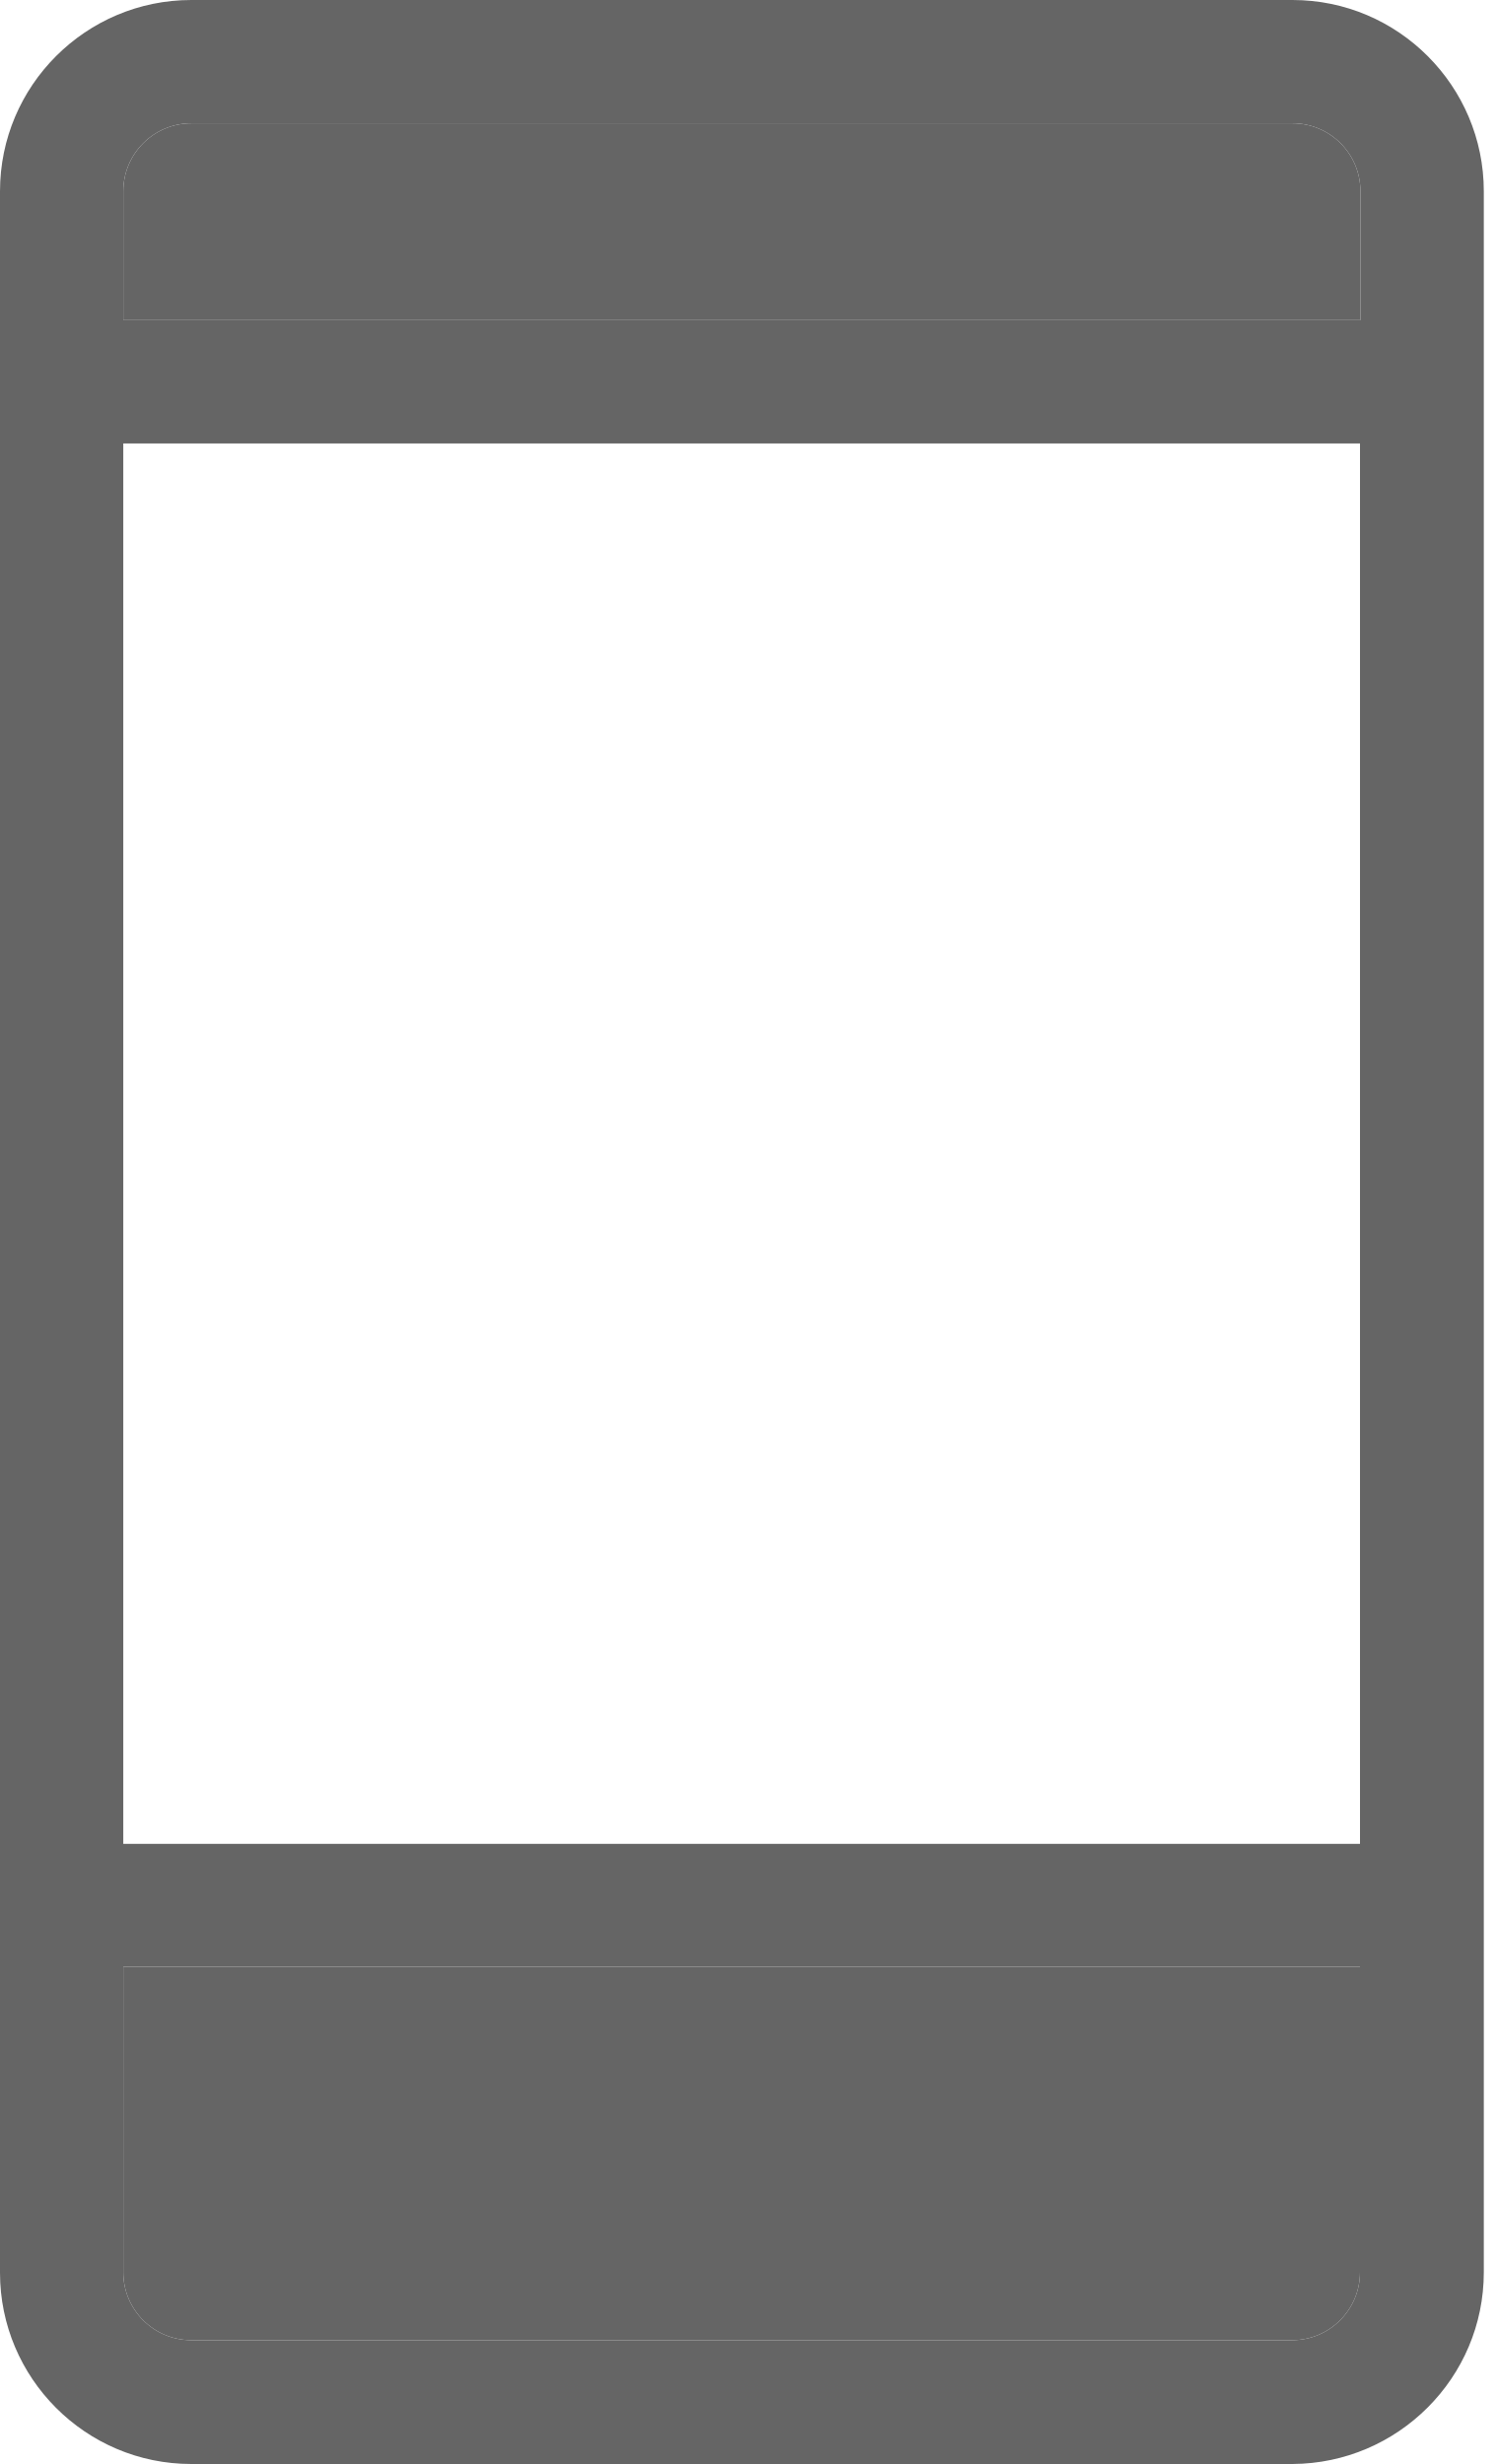
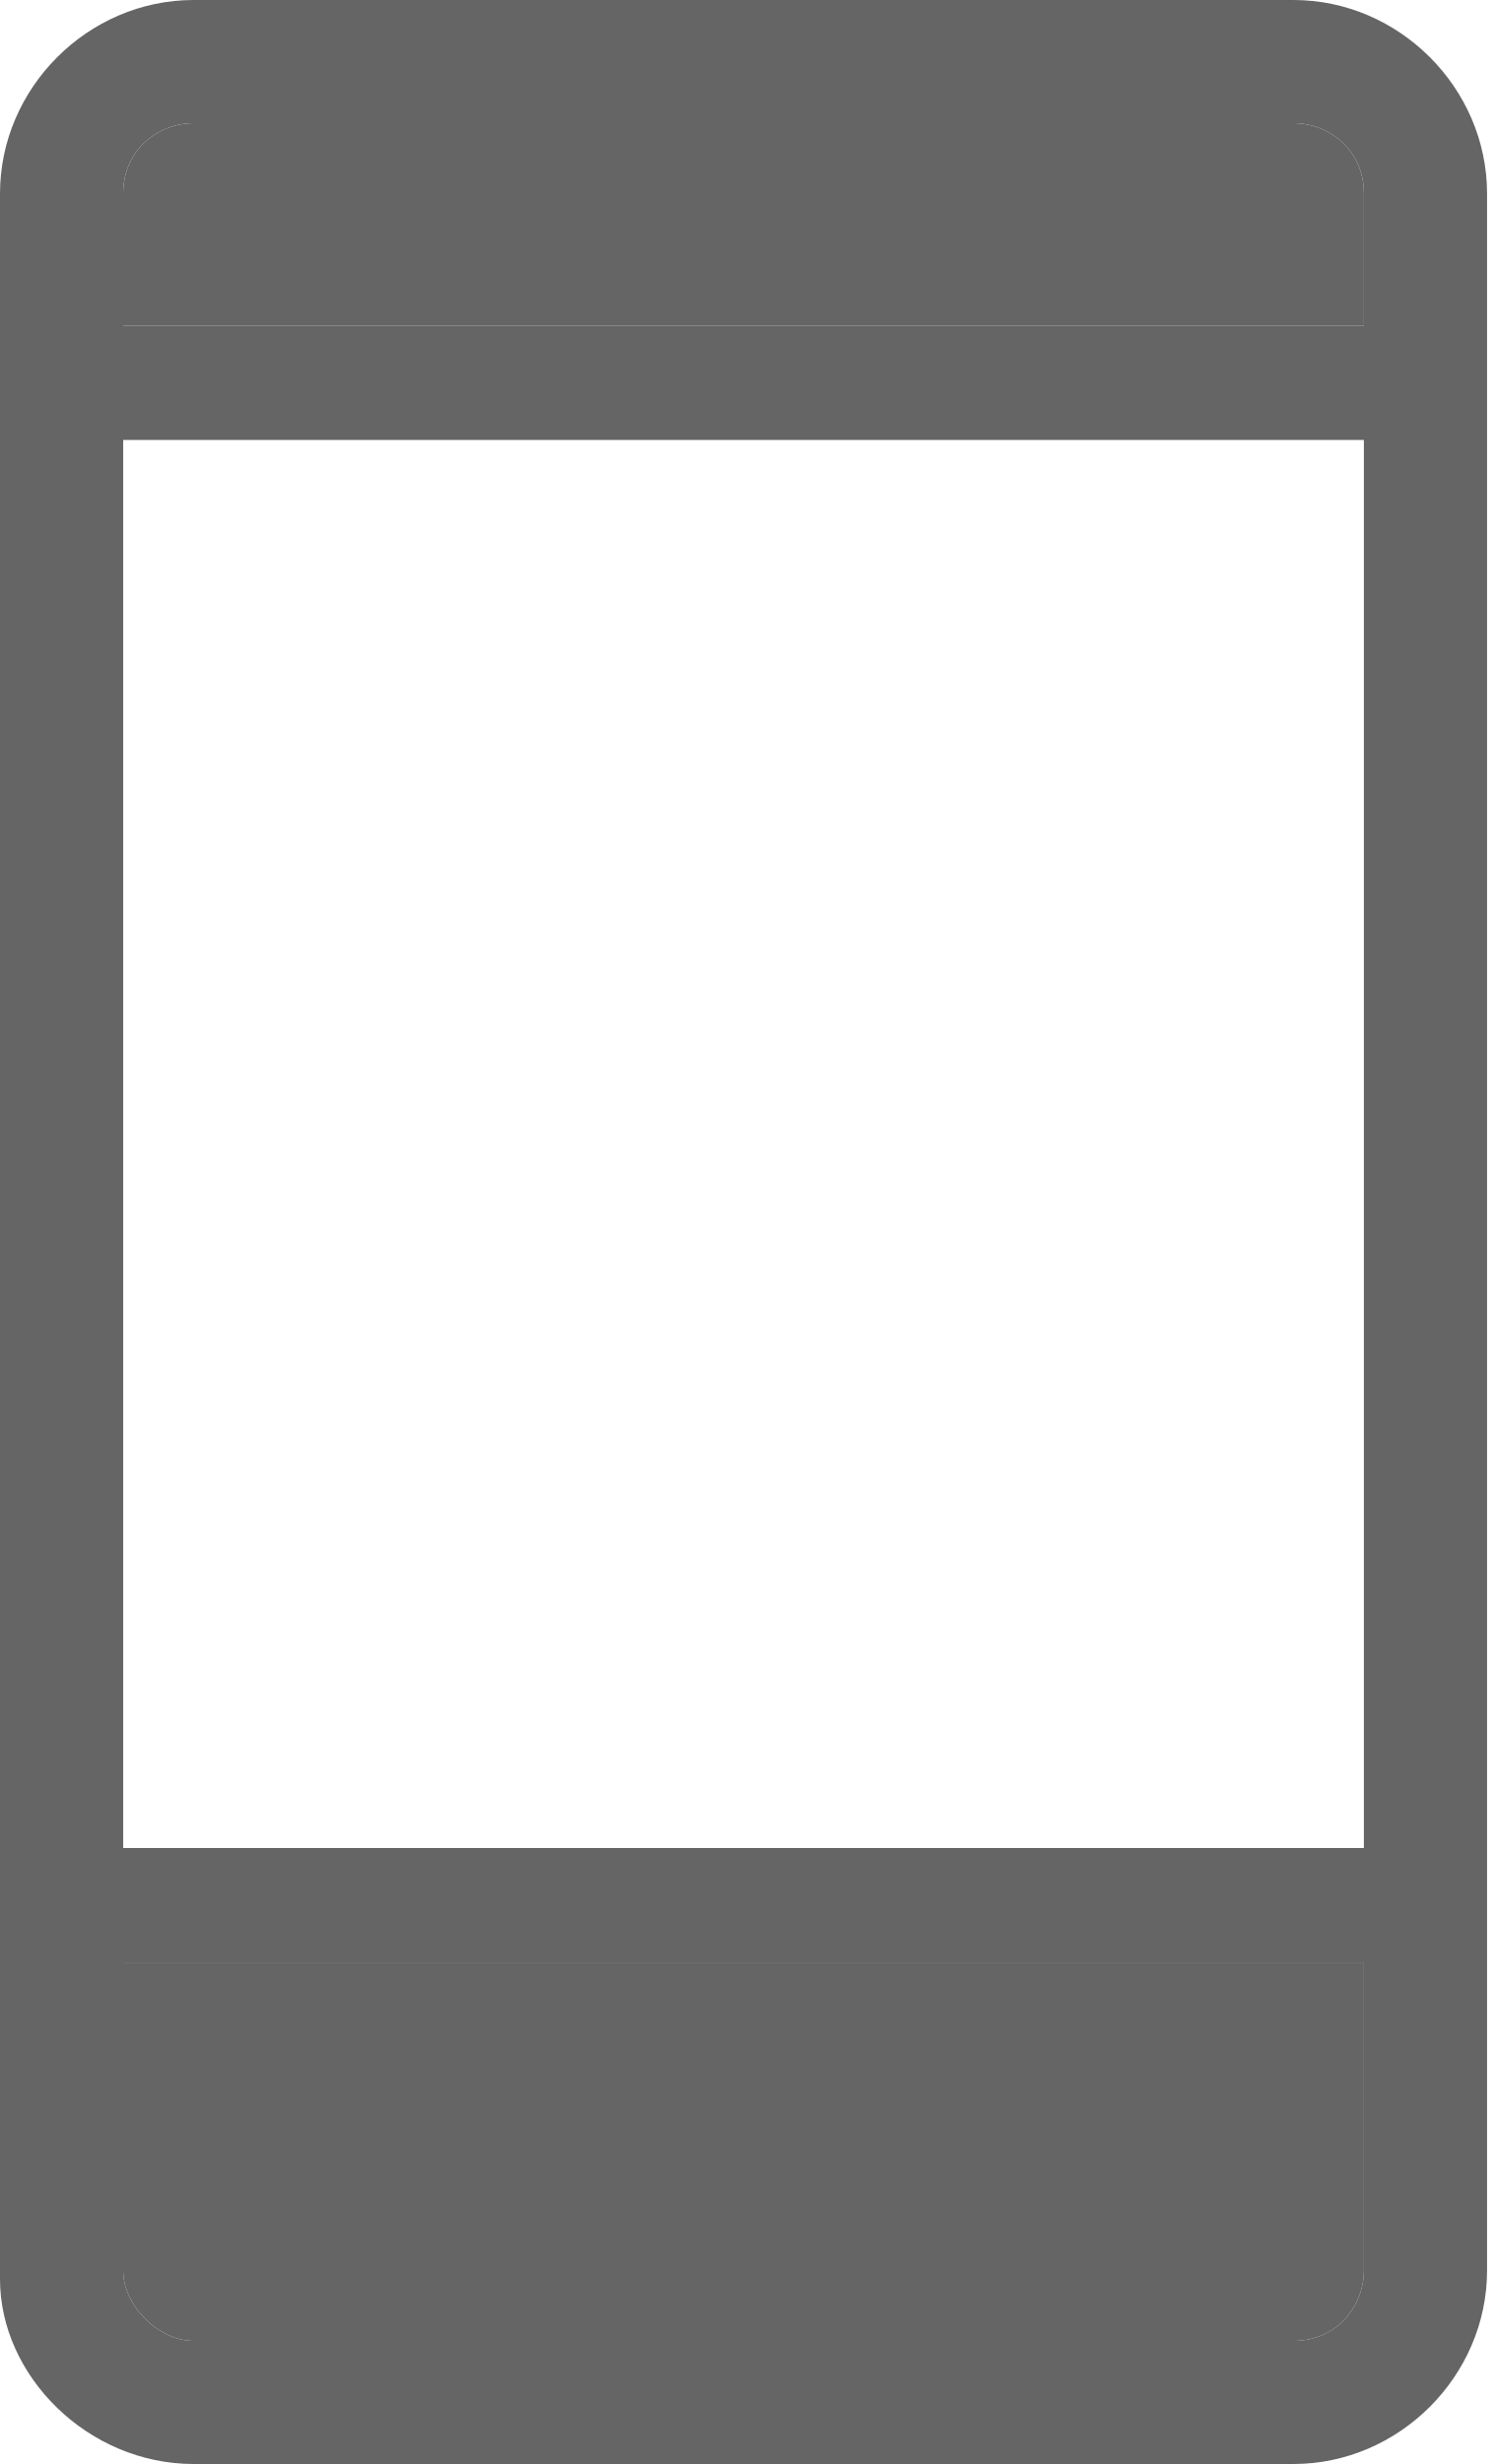
- <svg xmlns="http://www.w3.org/2000/svg" width="17" height="28" viewBox="0 0 17 28" fill="none">
-   <path d="M16.863 25.821V2.174C16.863 0.978 15.89 0 14.689 0H2.174C0.978 0 0 0.972 0 2.174V25.826C0 27.022 0.972 28 2.174 28H14.689C15.885 27.994 16.863 27.022 16.863 25.821ZM1.401 5.039H15.456V20.953H1.401V5.039ZM2.174 1.401H14.689C15.113 1.401 15.461 1.745 15.461 2.174V3.638H1.401V2.174C1.401 1.745 1.75 1.401 2.174 1.401ZM1.401 25.821V22.349H15.456V25.821C15.456 26.244 15.113 26.593 14.684 26.593H2.174C1.75 26.593 1.401 26.25 1.401 25.821Z" fill="#656565" />
-   <path d="M2.174 1.401H14.689C15.113 1.401 15.461 1.745 15.461 2.174V3.638H1.401V2.174C1.401 1.745 1.75 1.401 2.174 1.401Z" fill="#656565" />
-   <path d="M1.401 25.821V22.349H15.456V25.821C15.456 26.244 15.113 26.593 14.684 26.593H2.174C1.75 26.593 1.401 26.25 1.401 25.821Z" fill="#656565" />
+ <svg xmlns="http://www.w3.org/2000/svg" version="1.1" id="Layer_1" x="0px" y="0px" viewBox="0 0 17 28" enable-background="new 0 0 17 28" xml:space="preserve">
+   <path fill="#656565" d="M16.9,25.8V2.2c0-1.2-1-2.2-2.2-2.2H2.2C1,0,0,1,0,2.2v23.7C0,27,1,28,2.2,28h12.5  C15.9,28,16.9,27,16.9,25.8z M1.4,5h14.1V21H1.4V5z M2.2,1.4h12.5c0.4,0,0.8,0.3,0.8,0.8v1.5H1.4V2.2C1.4,1.7,1.8,1.4,2.2,1.4z   M1.4,25.8v-3.5h14.1v3.5c0,0.4-0.3,0.8-0.8,0.8H2.2C1.8,26.6,1.4,26.2,1.4,25.8z" />
+   <path fill="#656565" d="M2.2,1.4h12.5c0.4,0,0.8,0.3,0.8,0.8v1.5H1.4V2.2C1.4,1.7,1.8,1.4,2.2,1.4z" />
+   <path fill="#656565" d="M1.4,25.8v-3.5h14.1v3.5c0,0.4-0.3,0.8-0.8,0.8H2.2C1.8,26.6,1.4,26.2,1.4,25.8z" />
</svg>
